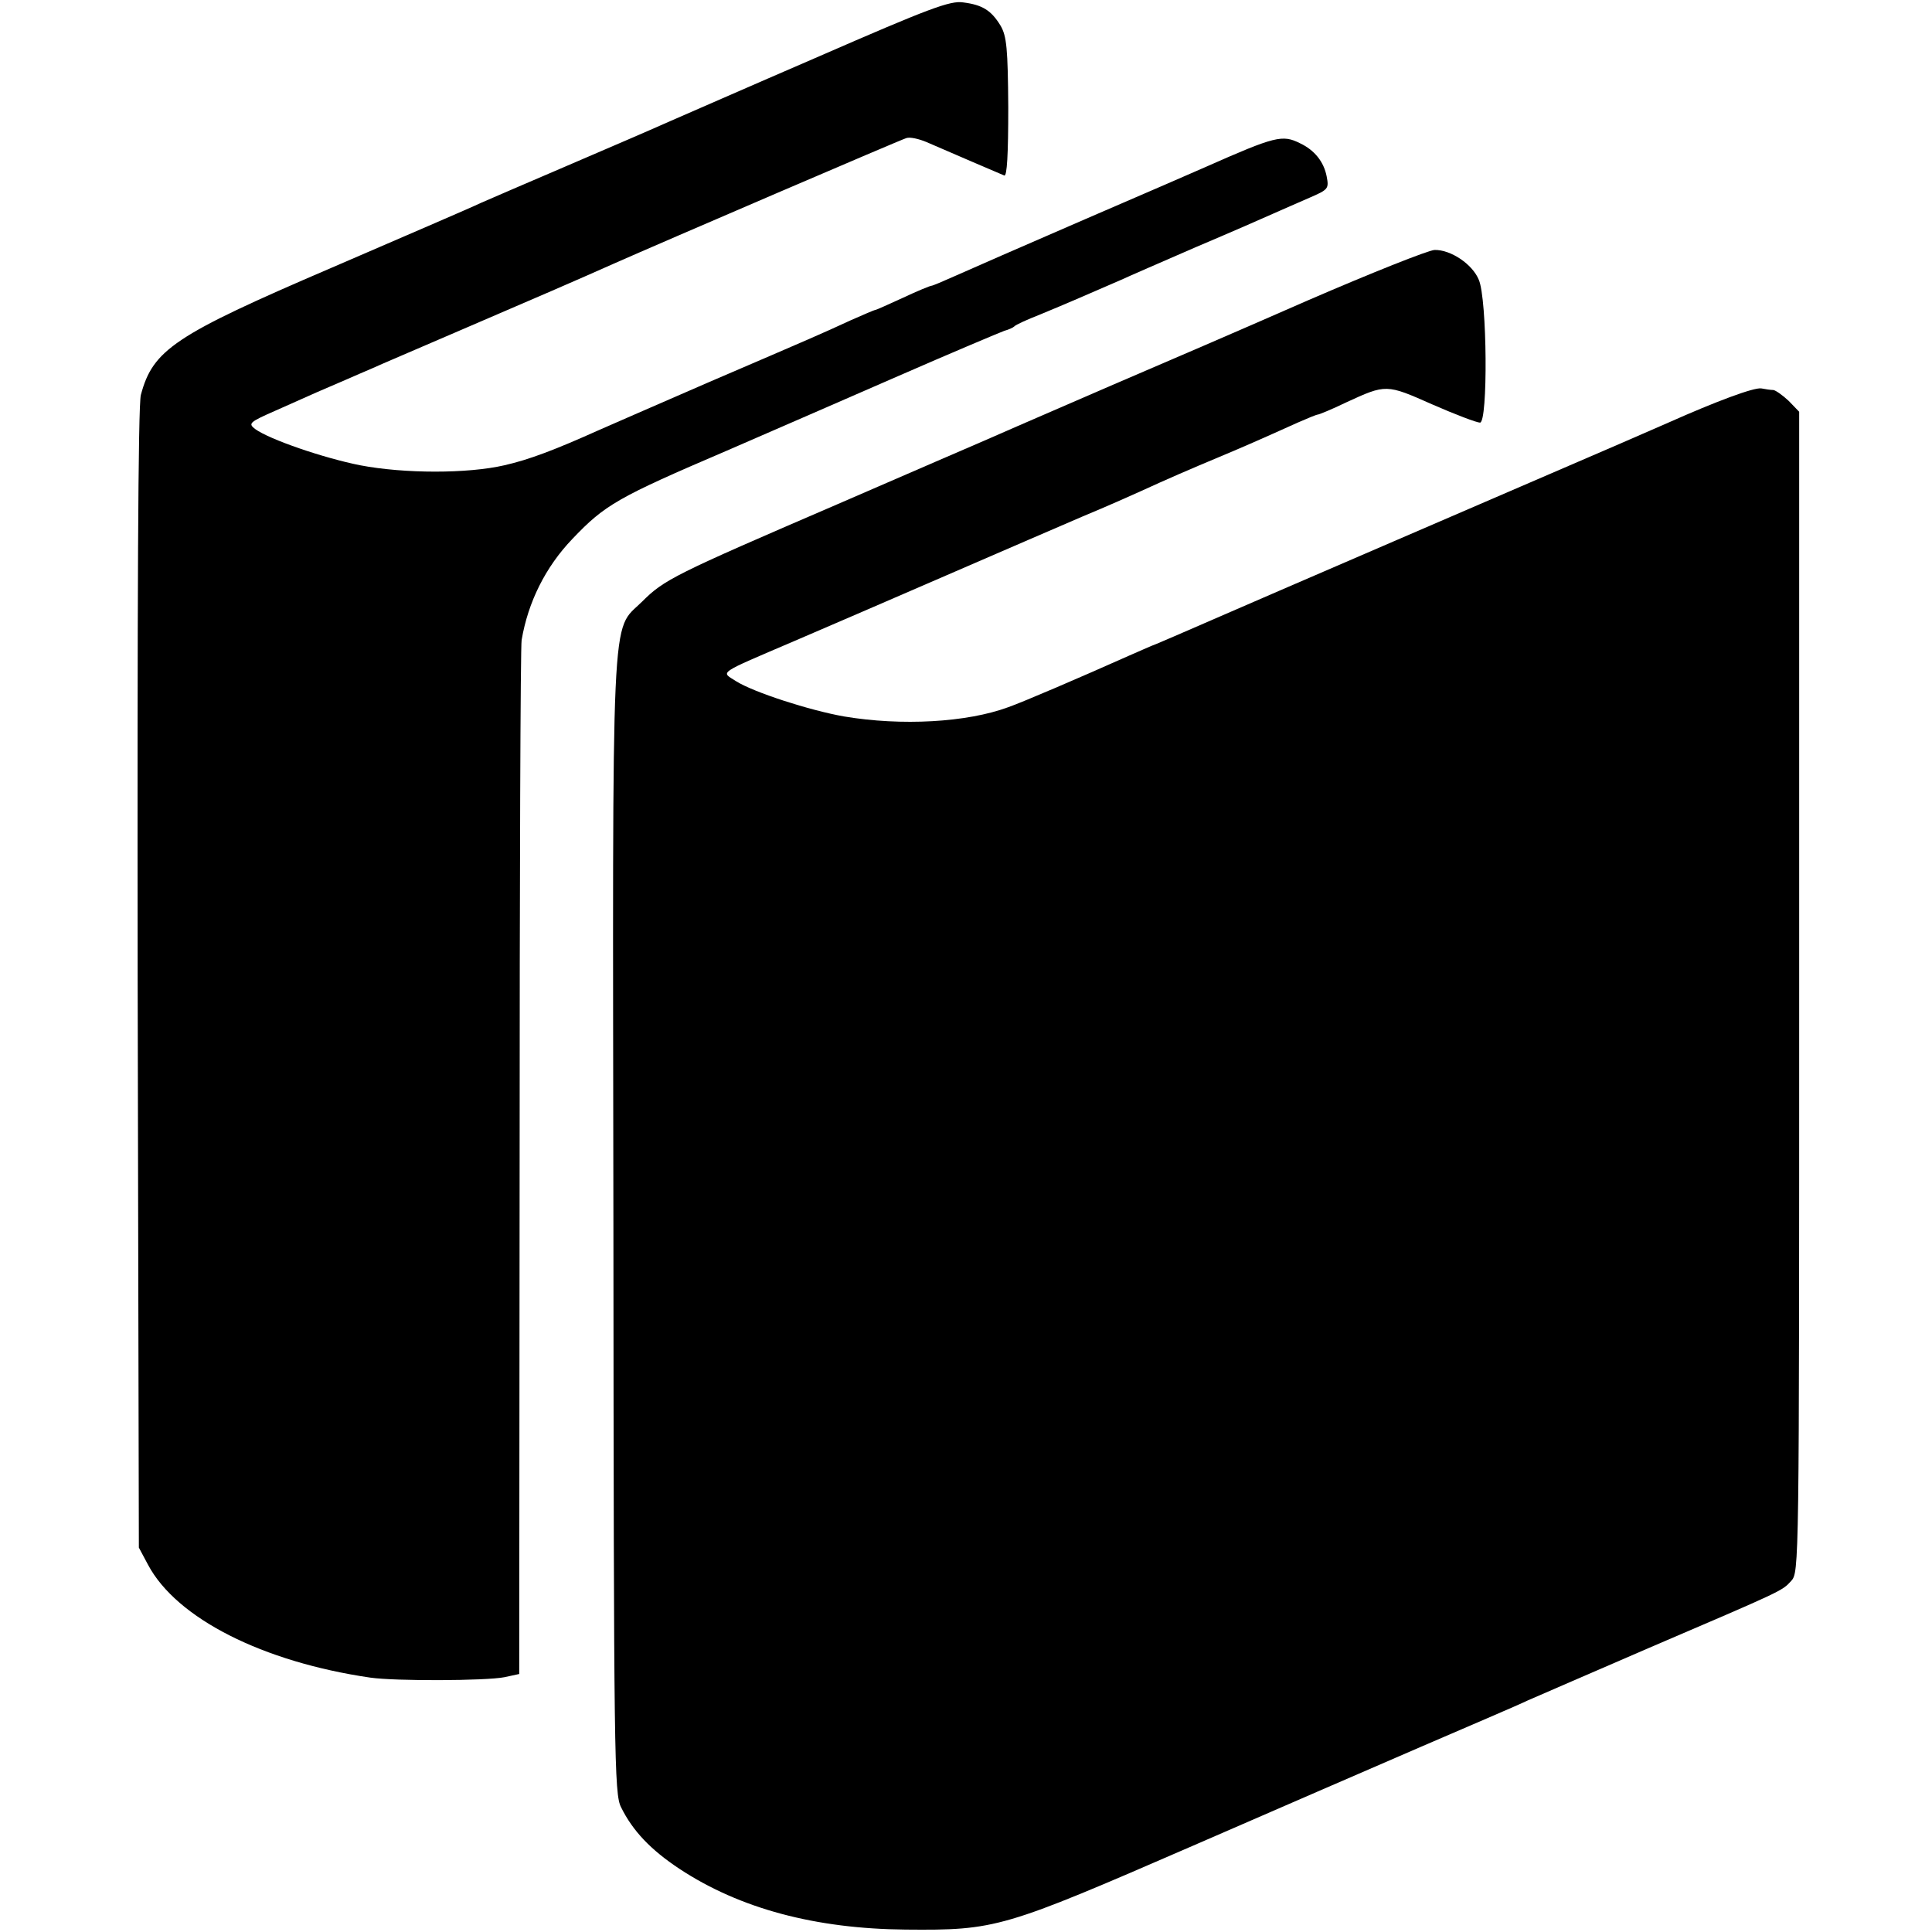
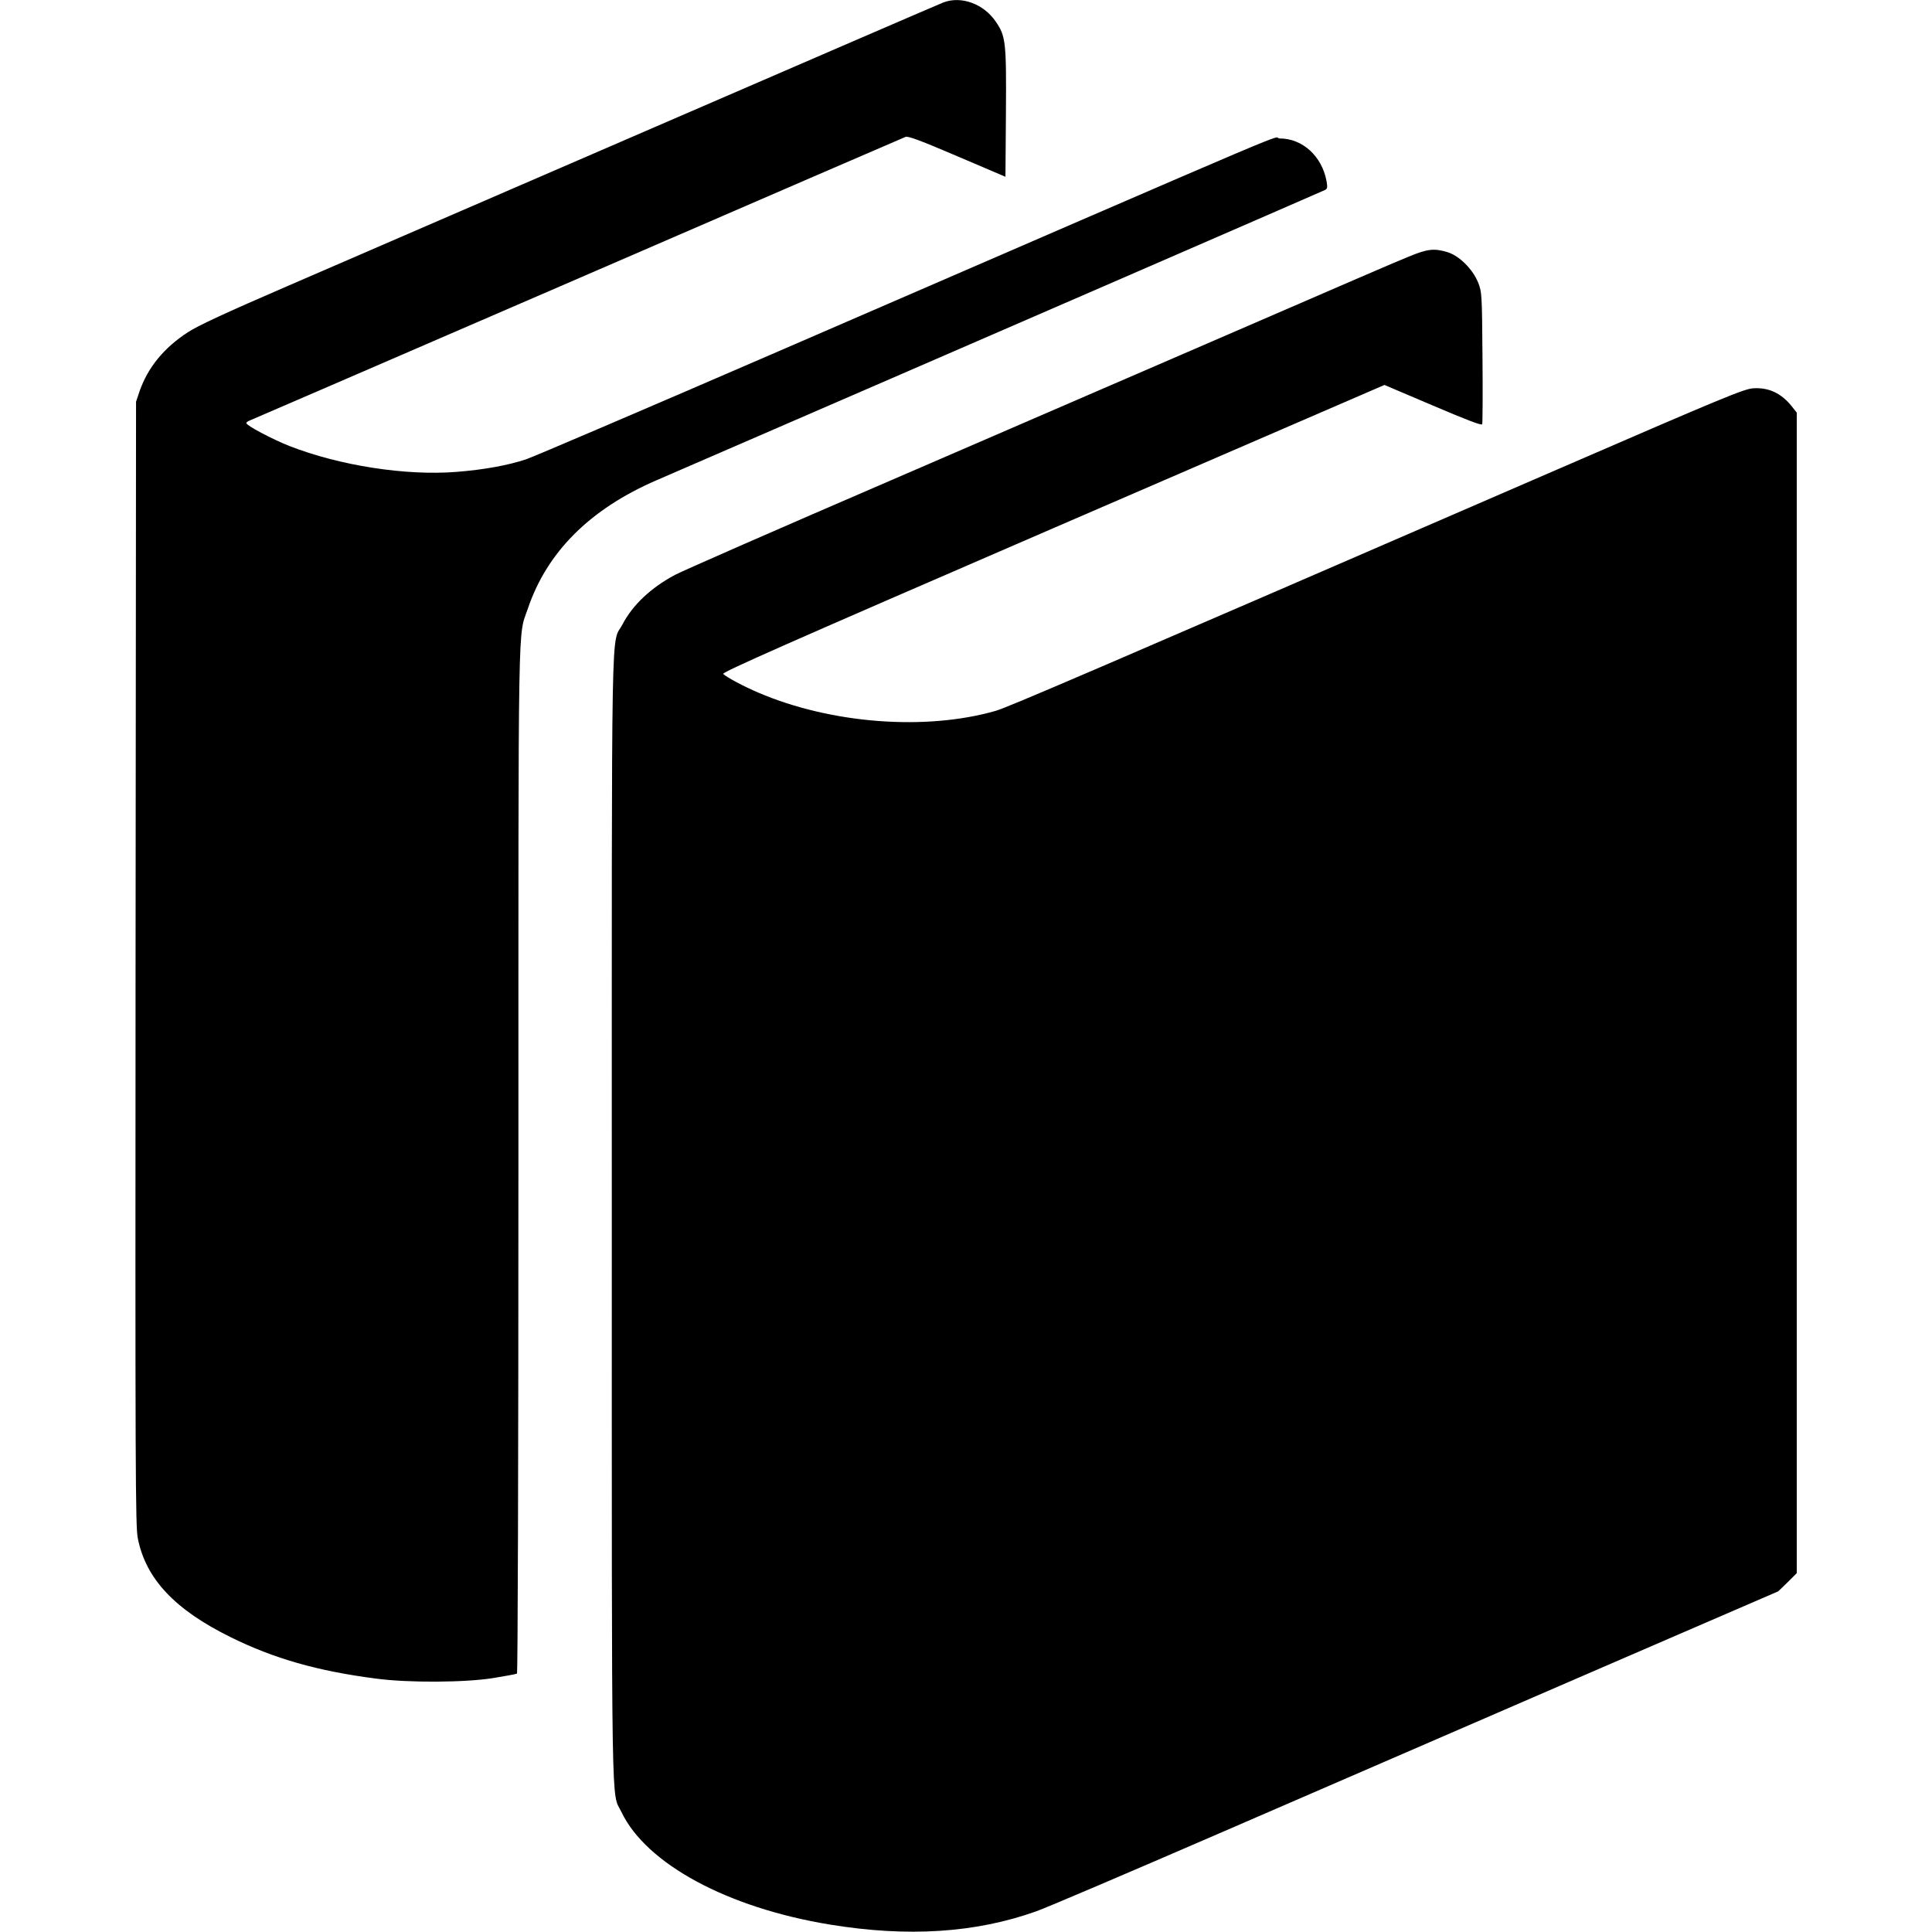
- <svg xmlns="http://www.w3.org/2000/svg" version="1.0" width="480pt" height="480pt" viewBox="0 0 480 480" preserveAspectRatio="xMidYMid meet">
-   <g transform="translate(0,480) scale(0.1,-0.1)" fill="#000000" stroke="none">
-     <path d="M2035 4660 c-176 -76 -342 -149 -370 -161 -70 -31 -110 -48 -275 -119 -80 -34 -167 -72 -195 -84 -27 -13 -195 -85 -373 -162 -389 -167 -442 -203 -472 -315 -7 -25 -9 -515 -8 -1451 l3 -1413 23 -43 c71 -133 285 -241 552 -280 63 -9 287 -8 333 1 l37 8 1 1272 c0 700 2 1283 5 1297 16 94 59 181 126 251 81 85 112 103 383 219 99 43 290 126 425 185 135 59 254 109 265 113 11 3 22 8 25 11 3 4 32 17 65 30 56 23 130 55 201 86 17 8 100 44 185 81 85 36 172 74 194 84 22 10 62 27 89 39 46 20 48 22 42 53 -7 36 -30 65 -66 82 -44 22 -61 18 -235 -59 -16 -7 -151 -66 -300 -130 -148 -64 -294 -128 -323 -141 -29 -13 -55 -24 -58 -24 -3 0 -35 -13 -71 -30 -35 -16 -66 -30 -68 -30 -3 0 -30 -12 -62 -26 -76 -35 -83 -38 -353 -154 -127 -55 -250 -109 -273 -119 -107 -48 -172 -73 -234 -87 -91 -21 -248 -21 -358 0 -91 18 -225 64 -261 90 -18 14 -15 17 51 46 89 40 126 56 173 76 20 9 51 22 67 29 17 8 116 50 220 95 175 75 304 131 380 165 122 54 713 308 727 312 9 3 31 -2 50 -10 60 -26 183 -79 193 -83 7 -3 10 53 10 169 -1 147 -4 177 -19 203 -23 38 -45 52 -93 58 -32 5 -85 -15 -358 -134z" />
-     <path d="M3250 4054 c-157 -69 -375 -163 -485 -210 -243 -105 -281 -122 -320 -139 -16 -7 -181 -78 -365 -158 -406 -175 -430 -187 -485 -242 -78 -77 -73 24 -71 -1555 1 -1317 2 -1407 19 -1440 29 -59 74 -106 145 -153 150 -99 338 -149 562 -151 225 -2 241 3 713 208 193 84 449 195 567 246 118 51 238 102 265 115 28 12 163 71 300 130 336 144 332 142 355 167 20 22 20 29 20 1464 l0 1441 -26 27 c-15 14 -32 26 -38 27 -6 0 -20 2 -30 4 -18 3 -112 -32 -231 -85 -22 -10 -186 -81 -365 -158 -179 -77 -449 -194 -600 -259 -281 -122 -311 -135 -320 -138 -3 -1 -27 -12 -55 -24 -121 -54 -263 -115 -300 -128 -103 -38 -265 -47 -408 -23 -85 15 -225 60 -269 88 -37 24 -49 16 147 100 77 33 246 106 375 162 129 56 282 122 340 147 58 24 123 53 145 63 61 28 123 55 195 85 62 26 94 40 194 85 25 11 47 20 50 20 3 0 35 13 70 30 100 46 100 46 215 -5 57 -25 110 -45 118 -45 20 0 18 307 -3 355 -16 39 -70 75 -110 74 -16 -1 -157 -57 -314 -125z" />
+ <svg xmlns="http://www.w3.org/2000/svg" version="1.0" width="1200pt" height="1200pt" viewBox="0 0 1200 1200" preserveAspectRatio="xMidYMid meet">
+   <g transform="translate(0,1200) scale(0.1,-0.1)" fill="#000000" stroke="none">
+     <path d="M5860 11985 c-19 -7 -825 -355 -1790 -773 -965 -418 -1995 -863 -2287 -990 -380 -164 -556 -246 -615 -285 -150 -97 -250 -220 -301 -367 l-22 -65 -3 -3490 c-2 -3167 -1 -3497 14 -3570 50 -252 230 -443 577 -614 267 -132 538 -210 902 -257 200 -27 559 -25 733 4 74 12 138 24 143 27 5 4 9 1260 9 3189 0 3490 -4 3241 59 3427 119 351 386 618 801 797 2075 899 4132 1793 4150 1802 15 8 16 16 9 57 -29 153 -149 263 -290 263 -70 0 344 176 -3109 -1320 -822 -356 -1530 -659 -1573 -673 -110 -37 -264 -65 -432 -78 -314 -25 -726 39 -1038 161 -106 42 -267 127 -267 142 0 5 10 12 23 17 20 8 690 298 1927 833 1415 613 2127 921 2145 928 16 6 98 -25 320 -120 l300 -128 3 396 c3 445 -1 477 -64 569 -75 109 -213 160 -324 118z" />
+     <path d="M8750 10406 c-99 -40 -262 -111 -1470 -634 -267 -115 -1054 -456 -1750 -757 -696 -300 -1298 -564 -1338 -586 -148 -79 -262 -186 -325 -306 -73 -140 -67 198 -67 -3688 0 -3845 -4 -3555 60 -3690 154 -322 659 -595 1296 -699 482 -79 903 -52 1279 82 61 21 580 243 1155 492 575 249 1587 688 2250 975 l1205 521 58 56 57 57 0 3604 0 3604 -30 38 c-66 83 -145 120 -242 113 -56 -4 -183 -56 -1218 -505 -2913 -1263 -3407 -1475 -3485 -1498 -434 -125 -1022 -81 -1475 113 -90 38 -196 95 -218 116 -10 10 388 186 2047 904 l2060 891 301 -128 c218 -93 303 -125 306 -116 3 7 4 195 2 417 -3 397 -4 404 -27 463 -34 84 -118 167 -191 189 -84 25 -124 20 -240 -28z" />
  </g>
</svg>
